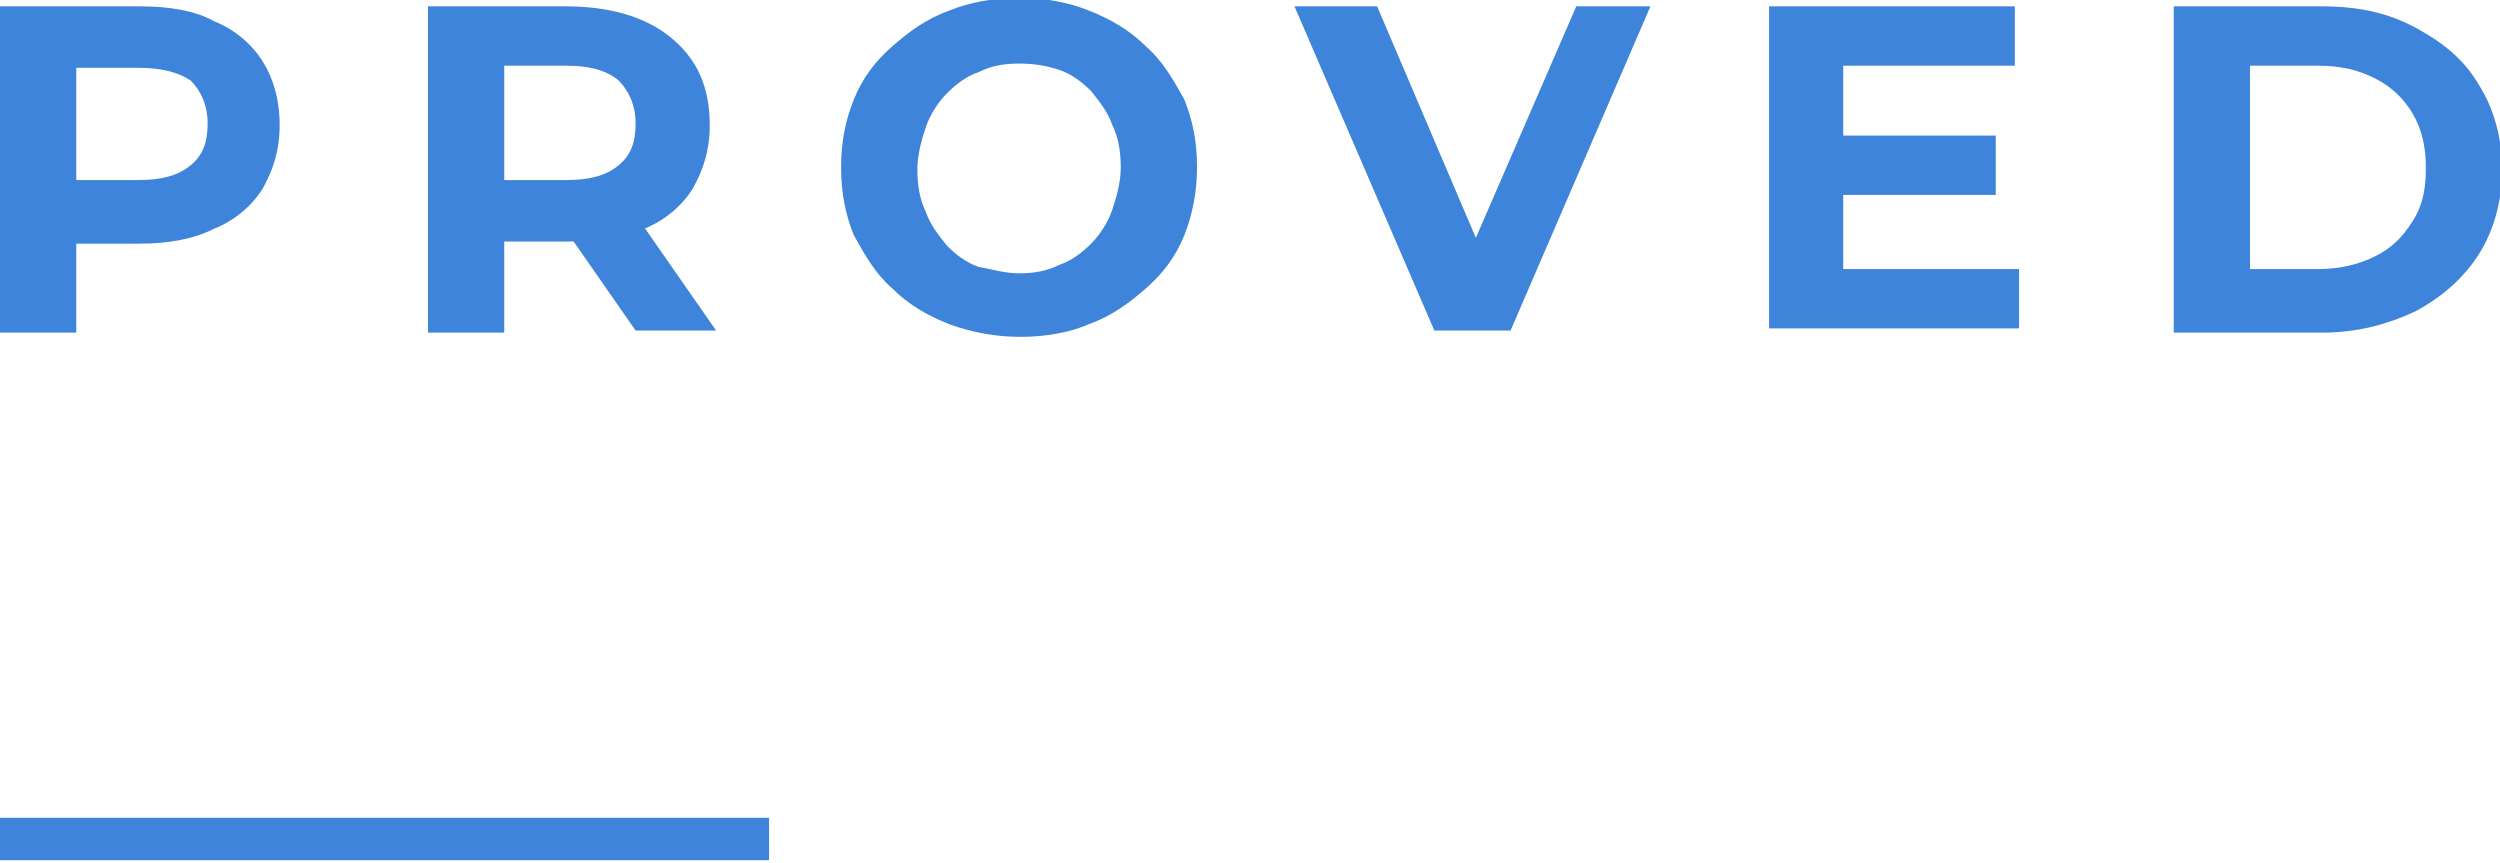
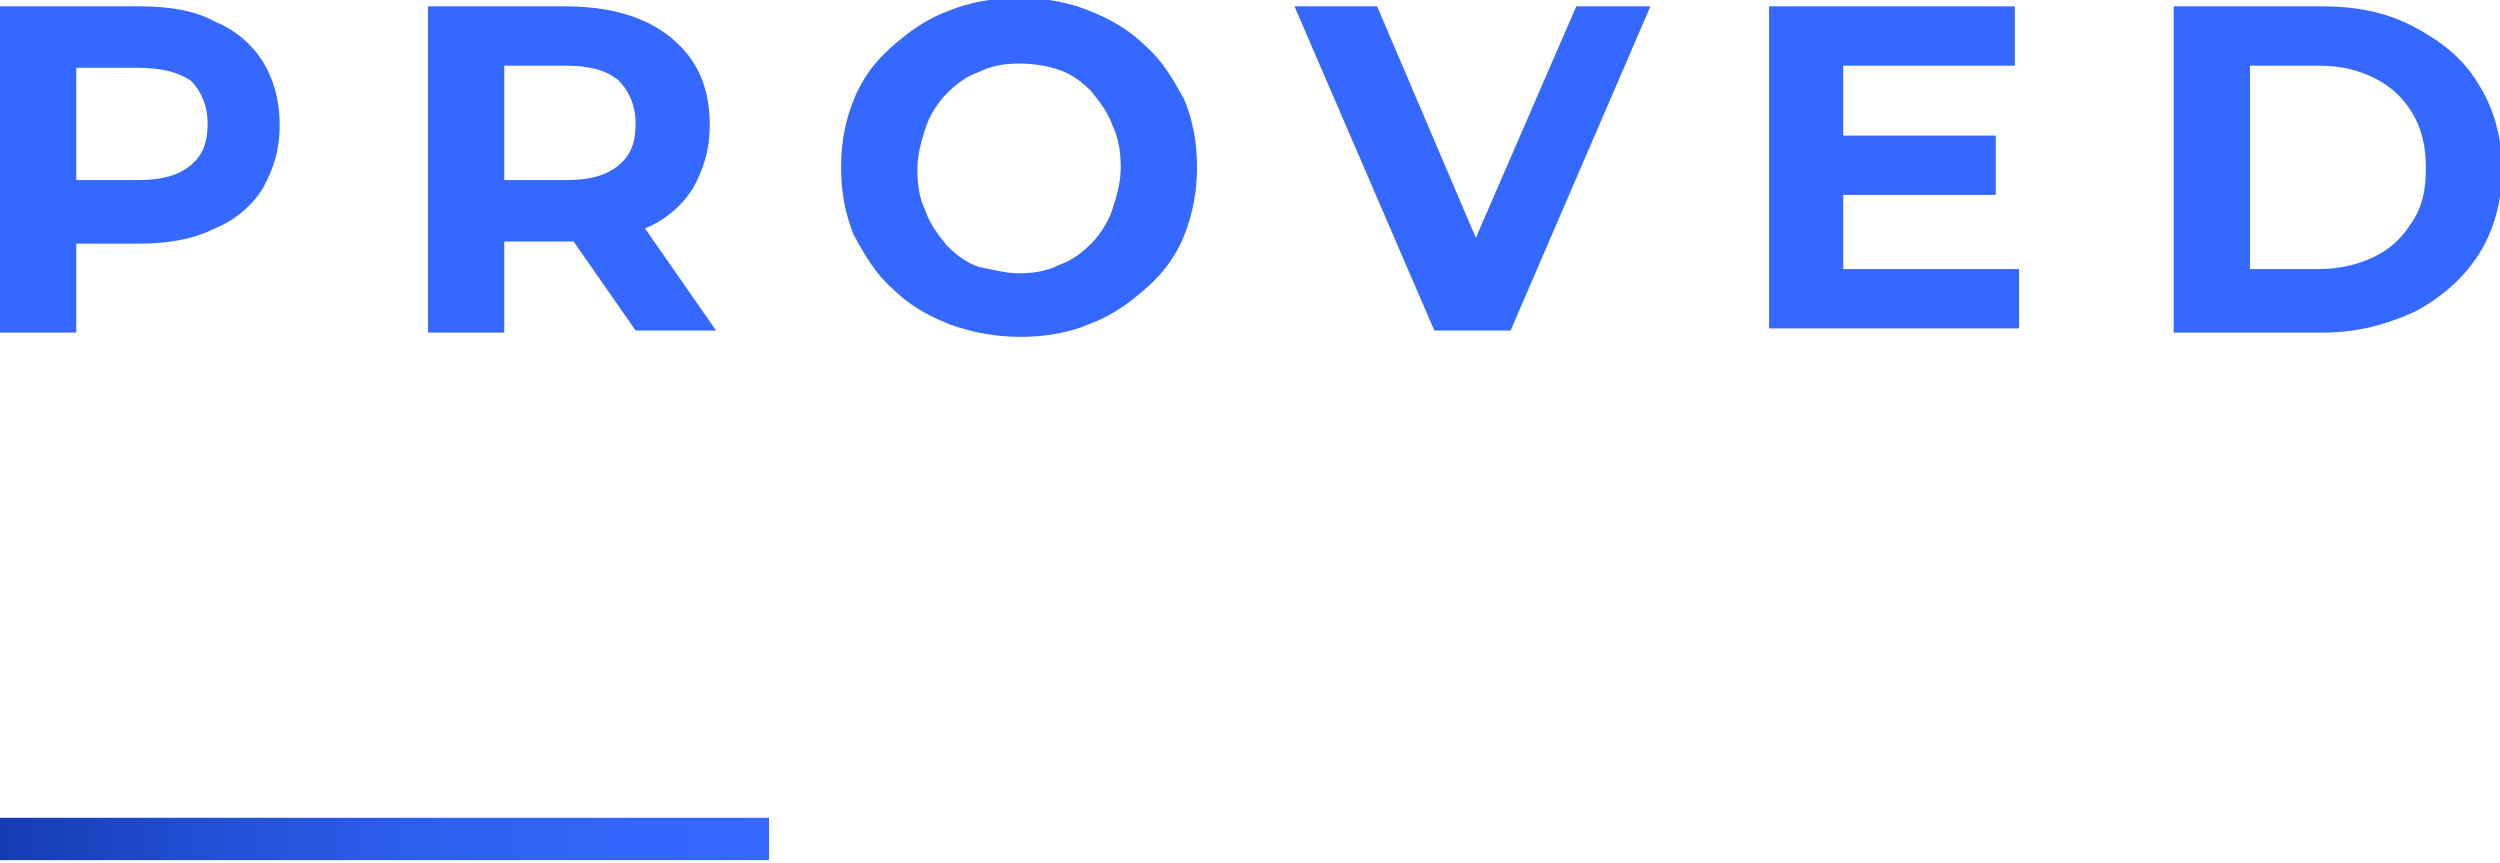
<svg xmlns="http://www.w3.org/2000/svg" version="1.1" id="Layer_1" x="0px" y="0px" viewBox="0 0 118 40.7" style="enable-background:new 0 0 118 40.7;" xml:space="preserve">
  <style type="text/css">
- 	.st0{fill:#3D84DA;}
+ 	.st0{fill:#3568FF;}
+ 	.st1{fill:url(#SVGID_1_);}
+ 	.st2{fill:#3D84DA;}
</style>
  <rect x="834.1" y="681.5" style="fill:none;" width="6.1" height="0" />
  <rect x="470.8" y="634.5" style="fill:none;" width="673.5" height="20.4" />
  <text transform="matrix(1 0 0 1 470.8057 643.6442)" style="font-family:'SansSerifCollection'; font-size:12px;"> </text>
  <g>
    <g>
      <path class="st0" d="M0,15.6V0.3h6.6c1.4,0,2.6,0.2,3.5,0.7c1,0.4,1.8,1.1,2.3,1.9c0.5,0.8,0.8,1.8,0.8,3c0,1.2-0.3,2.1-0.8,3    c-0.5,0.8-1.3,1.5-2.3,1.9c-1,0.5-2.2,0.7-3.5,0.7H2l1.6-1.6v5.8H0z M3.6,10.2L2,8.5h4.5c1.1,0,1.9-0.2,2.5-0.7    c0.6-0.5,0.8-1.1,0.8-2c0-0.8-0.3-1.5-0.8-2C8.4,3.4,7.6,3.2,6.5,3.2H2l1.6-1.7V10.2z" />
      <path class="st0" d="M20.2,15.6V0.3h6.5c2.1,0,3.8,0.5,5,1.5c1.2,1,1.8,2.3,1.8,4.1c0,1.2-0.3,2.1-0.8,3c-0.5,0.8-1.3,1.5-2.3,1.9    c-1,0.4-2.2,0.6-3.5,0.6h-4.7l1.6-1.5v5.8H20.2z M23.8,10.2l-1.6-1.7h4.5c1.1,0,1.9-0.2,2.5-0.7c0.6-0.5,0.8-1.1,0.8-2    c0-0.8-0.3-1.5-0.8-2c-0.6-0.5-1.4-0.7-2.5-0.7h-4.5l1.6-1.7V10.2z M30,15.6L26.1,10h3.8l3.9,5.6H30z" />
      <path class="st0" d="M48.2,15.9c-1.2,0-2.3-0.2-3.4-0.6c-1-0.4-1.9-0.9-2.7-1.7c-0.8-0.7-1.3-1.6-1.8-2.5c-0.4-1-0.6-2-0.6-3.2    c0-1.2,0.2-2.2,0.6-3.2c0.4-1,1-1.8,1.8-2.5c0.8-0.7,1.6-1.3,2.7-1.7c1-0.4,2.1-0.6,3.3-0.6c1.2,0,2.3,0.2,3.3,0.6    c1,0.4,1.9,0.9,2.7,1.7c0.8,0.7,1.3,1.6,1.8,2.5c0.4,1,0.6,2,0.6,3.2c0,1.1-0.2,2.2-0.6,3.2c-0.4,1-1,1.8-1.8,2.5    c-0.8,0.7-1.6,1.3-2.7,1.7C50.5,15.7,49.3,15.9,48.2,15.9z M48.1,12.9c0.7,0,1.3-0.1,1.9-0.4c0.6-0.2,1.1-0.6,1.5-1    c0.4-0.4,0.8-1,1-1.6c0.2-0.6,0.4-1.3,0.4-2c0-0.7-0.1-1.4-0.4-2c-0.2-0.6-0.6-1.1-1-1.6c-0.4-0.4-0.9-0.8-1.5-1    C49.4,3.1,48.8,3,48.1,3c-0.7,0-1.3,0.1-1.9,0.4c-0.6,0.2-1.1,0.6-1.5,1c-0.4,0.4-0.8,1-1,1.6c-0.2,0.6-0.4,1.3-0.4,2    c0,0.7,0.1,1.4,0.4,2c0.2,0.6,0.6,1.1,1,1.6c0.4,0.4,0.9,0.8,1.5,1C46.8,12.7,47.4,12.9,48.1,12.9z" />
      <path class="st0" d="M67.7,15.6L61.1,0.3h3.9l5.8,13.6h-2.3l5.9-13.6h3.5l-6.6,15.3H67.7z" />
      <path class="st0" d="M83.5,15.6V0.3h11.6v2.8H87v9.6h8.3v2.8H83.5z M86.8,9.2V6.4h7.4v2.8H86.8z" />
      <path class="st0" d="M102.6,15.6V0.3h7c1.7,0,3.1,0.3,4.4,1s2.3,1.5,3,2.7c0.7,1.1,1.1,2.5,1.1,4c0,1.5-0.4,2.9-1.1,4    c-0.7,1.1-1.7,2-3,2.7c-1.3,0.6-2.7,1-4.4,1H102.6z M106.2,12.7h3.2c1,0,1.9-0.2,2.7-0.6c0.8-0.4,1.3-0.9,1.8-1.7s0.6-1.6,0.6-2.5    c0-1-0.2-1.8-0.6-2.5c-0.4-0.7-1-1.3-1.8-1.7c-0.8-0.4-1.6-0.6-2.7-0.6h-3.2V12.7z" />
    </g>
-     <rect x="0" y="38.6" class="st0" width="36.3" height="2" />
+     <linearGradient id="SVGID_1_" gradientUnits="userSpaceOnUse" x1="4.430036e-02" y1="39.669" x2="36.307" y2="39.669">
+       <stop offset="0" style="stop-color:#133BB2" />
+       <stop offset="4.453057e-02" style="stop-color:#163FB8" />
+       <stop offset="0.299" style="stop-color:#2351D7" />
+       <stop offset="0.548" style="stop-color:#2D5EED" />
+       <stop offset="0.786" style="stop-color:#3365FA" />
+       <stop offset="1" style="stop-color:#3568FF" />
+     </linearGradient>
+     <rect x="0" y="38.6" class="st1" width="36.3" height="2" />
  </g>
  <g>
    <g>
-       <path class="st0" d="M-348.6-183v-70.4h30.5c6.3,0,11.7,1,16.3,3.1c4.6,2,8.1,5,10.6,8.8c2.5,3.8,3.7,8.3,3.7,13.6    c0,5.3-1.2,9.8-3.7,13.6c-2.5,3.8-6,6.7-10.6,8.8c-4.6,2.1-10,3.1-16.3,3.1h-21.5l7.4-7.3v26.8H-348.6z M-332.2-207.9l-7.4-7.7    h20.6c5,0,8.7-1.1,11.3-3.2c2.5-2.1,3.8-5.2,3.8-9.1c0-3.9-1.3-6.9-3.8-9c-2.5-2.1-6.3-3.2-11.3-3.2h-20.6l7.4-7.7V-207.9z" />
-       <path class="st0" d="M-254.9-183v-70.4h30.1c9.8,0,17.4,2.3,22.8,6.8s8.1,10.7,8.1,18.7c0,5.3-1.2,9.8-3.7,13.6    c-2.5,3.8-6,6.7-10.6,8.7c-4.6,2-10,3-16.3,3H-246l7.4-7v26.8H-254.9z M-238.5-207.9l-7.4-7.7h20.6c5,0,8.7-1.1,11.3-3.2    c2.5-2.1,3.8-5.2,3.8-9.1c0-3.9-1.3-6.9-3.8-9c-2.5-2.1-6.3-3.2-11.3-3.2H-246l7.4-7.7V-207.9z M-210.1-183l-17.7-25.5h17.5    l17.7,25.5H-210.1z" />
-       <path class="st0" d="M-126.6-181.8c-5.6,0-10.7-0.9-15.4-2.7c-4.7-1.8-8.8-4.4-12.3-7.6c-3.5-3.3-6.2-7.1-8.1-11.6    s-2.9-9.3-2.9-14.5c0-5.3,1-10.1,2.9-14.5c1.9-4.4,4.6-8.2,8.1-11.5c3.5-3.3,7.6-5.8,12.2-7.6c4.7-1.8,9.8-2.7,15.3-2.7    c5.6,0,10.7,0.9,15.3,2.7c4.7,1.8,8.7,4.3,12.2,7.6c3.5,3.3,6.2,7.1,8.1,11.6s2.9,9.3,2.9,14.6c0,5.2-1,10.1-2.9,14.5    c-1.9,4.5-4.6,8.3-8.1,11.6c-3.5,3.3-7.6,5.8-12.2,7.6C-116-182.7-121.1-181.8-126.6-181.8z M-126.7-195.6c3.2,0,6.1-0.6,8.7-1.7    c2.6-1.1,5-2.7,7-4.7c2-2,3.6-4.4,4.7-7.1s1.7-5.7,1.7-9.1c0-3.4-0.6-6.4-1.7-9.1s-2.7-5.1-4.7-7.1c-2-2-4.3-3.6-7-4.7    c-2.6-1.1-5.5-1.7-8.7-1.7c-3.2,0-6.1,0.6-8.8,1.7c-2.7,1.1-5,2.7-7,4.7c-2,2-3.5,4.4-4.6,7.1s-1.7,5.8-1.7,9.1    c0,3.4,0.6,6.4,1.7,9.1s2.6,5.1,4.6,7.1c2,2,4.3,3.6,7,4.7C-132.7-196.1-129.8-195.6-126.7-195.6z" />
-       <path class="st0" d="M-34.6-183l-30.5-70.4h17.7l26.6,62.4h-10.4l27-62.4h16.2L-18.5-183H-34.6z" />
-       <path class="st0" d="M39.4-183v-70.4h53.2v13.1h-37v44.3h38.3v13.1H39.4z M54.4-212.4v-12.8h33.9v12.8H54.4z" />
-       <path class="st0" d="M127-183v-70.4h32c7.6,0,14.4,1.5,20.2,4.4s10.4,7,13.7,12.3c3.3,5.3,4.9,11.5,4.9,18.6    c0,7.1-1.6,13.3-4.9,18.6c-3.3,5.3-7.8,9.4-13.7,12.3S166.6-183,159-183H127z M143.4-196.3h14.8c4.7,0,8.8-0.9,12.2-2.7    c3.5-1.8,6.1-4.3,8-7.6s2.9-7.2,2.9-11.6c0-4.5-1-8.4-2.9-11.7c-1.9-3.3-4.6-5.8-8-7.6c-3.5-1.8-7.5-2.7-12.2-2.7h-14.8V-196.3z" />
+       <path class="st2" d="M-348.6-183v-70.4h30.5c6.3,0,11.7,1,16.3,3.1c4.6,2,8.1,5,10.6,8.8c2.5,3.8,3.7,8.3,3.7,13.6    c0,5.3-1.2,9.8-3.7,13.6c-2.5,3.8-6,6.7-10.6,8.8c-4.6,2.1-10,3.1-16.3,3.1h-21.5l7.4-7.3v26.8H-348.6z M-332.2-207.9l-7.4-7.7    h20.6c5,0,8.7-1.1,11.3-3.2c2.5-2.1,3.8-5.2,3.8-9.1c0-3.9-1.3-6.9-3.8-9c-2.5-2.1-6.3-3.2-11.3-3.2h-20.6l7.4-7.7V-207.9z" />
+       <path class="st2" d="M-254.9-183v-70.4h30.1c9.8,0,17.4,2.3,22.8,6.8s8.1,10.7,8.1,18.7c0,5.3-1.2,9.8-3.7,13.6    c-2.5,3.8-6,6.7-10.6,8.7c-4.6,2-10,3-16.3,3H-246l7.4-7v26.8H-254.9z M-238.5-207.9l-7.4-7.7h20.6c5,0,8.7-1.1,11.3-3.2    c2.5-2.1,3.8-5.2,3.8-9.1c0-3.9-1.3-6.9-3.8-9c-2.5-2.1-6.3-3.2-11.3-3.2H-246l7.4-7.7V-207.9z M-210.1-183l-17.7-25.5h17.5    l17.7,25.5H-210.1z" />
+       <path class="st2" d="M-126.6-181.8c-5.6,0-10.7-0.9-15.4-2.7c-4.7-1.8-8.8-4.4-12.3-7.6c-3.5-3.3-6.2-7.1-8.1-11.6    s-2.9-9.3-2.9-14.5c0-5.3,1-10.1,2.9-14.5c1.9-4.4,4.6-8.2,8.1-11.5c3.5-3.3,7.6-5.8,12.2-7.6c4.7-1.8,9.8-2.7,15.3-2.7    c5.6,0,10.7,0.9,15.3,2.7c4.7,1.8,8.7,4.3,12.2,7.6c3.5,3.3,6.2,7.1,8.1,11.6s2.9,9.3,2.9,14.6c0,5.2-1,10.1-2.9,14.5    c-1.9,4.5-4.6,8.3-8.1,11.6c-3.5,3.3-7.6,5.8-12.2,7.6C-116-182.7-121.1-181.8-126.6-181.8z M-126.7-195.6c3.2,0,6.1-0.6,8.7-1.7    c2.6-1.1,5-2.7,7-4.7c2-2,3.6-4.4,4.7-7.1s1.7-5.7,1.7-9.1c0-3.4-0.6-6.4-1.7-9.1s-2.7-5.1-4.7-7.1c-2-2-4.3-3.6-7-4.7    c-2.6-1.1-5.5-1.7-8.7-1.7c-3.2,0-6.1,0.6-8.8,1.7c-2.7,1.1-5,2.7-7,4.7c-2,2-3.5,4.4-4.6,7.1s-1.7,5.8-1.7,9.1    c0,3.4,0.6,6.4,1.7,9.1s2.6,5.1,4.6,7.1c2,2,4.3,3.6,7,4.7C-132.7-196.1-129.8-195.6-126.7-195.6z" />
+       <path class="st2" d="M-34.6-183l-30.5-70.4h17.7l26.6,62.4h-10.4l27-62.4h16.2L-18.5-183H-34.6z" />
+       <path class="st2" d="M39.4-183v-70.4h53.2v13.1h-37v44.3h38.3v13.1H39.4z M54.4-212.4v-12.8h33.9v12.8H54.4z" />
+       <path class="st2" d="M127-183v-70.4h32c7.6,0,14.4,1.5,20.2,4.4s10.4,7,13.7,12.3c3.3,5.3,4.9,11.5,4.9,18.6    c0,7.1-1.6,13.3-4.9,18.6c-3.3,5.3-7.8,9.4-13.7,12.3S166.6-183,159-183H127z M143.4-196.3h14.8c4.7,0,8.8-0.9,12.2-2.7    c3.5-1.8,6.1-4.3,8-7.6s2.9-7.2,2.9-11.6c0-4.5-1-8.4-2.9-11.7c-1.9-3.3-4.6-5.8-8-7.6c-3.5-1.8-7.5-2.7-12.2-2.7h-14.8V-196.3z" />
    </g>
  </g>
-   <rect x="-348.6" y="-77.1" class="st0" width="166.6" height="9.4" />
+   <rect x="-348.6" y="-77.1" class="st2" width="166.6" height="9.4" />
</svg>
